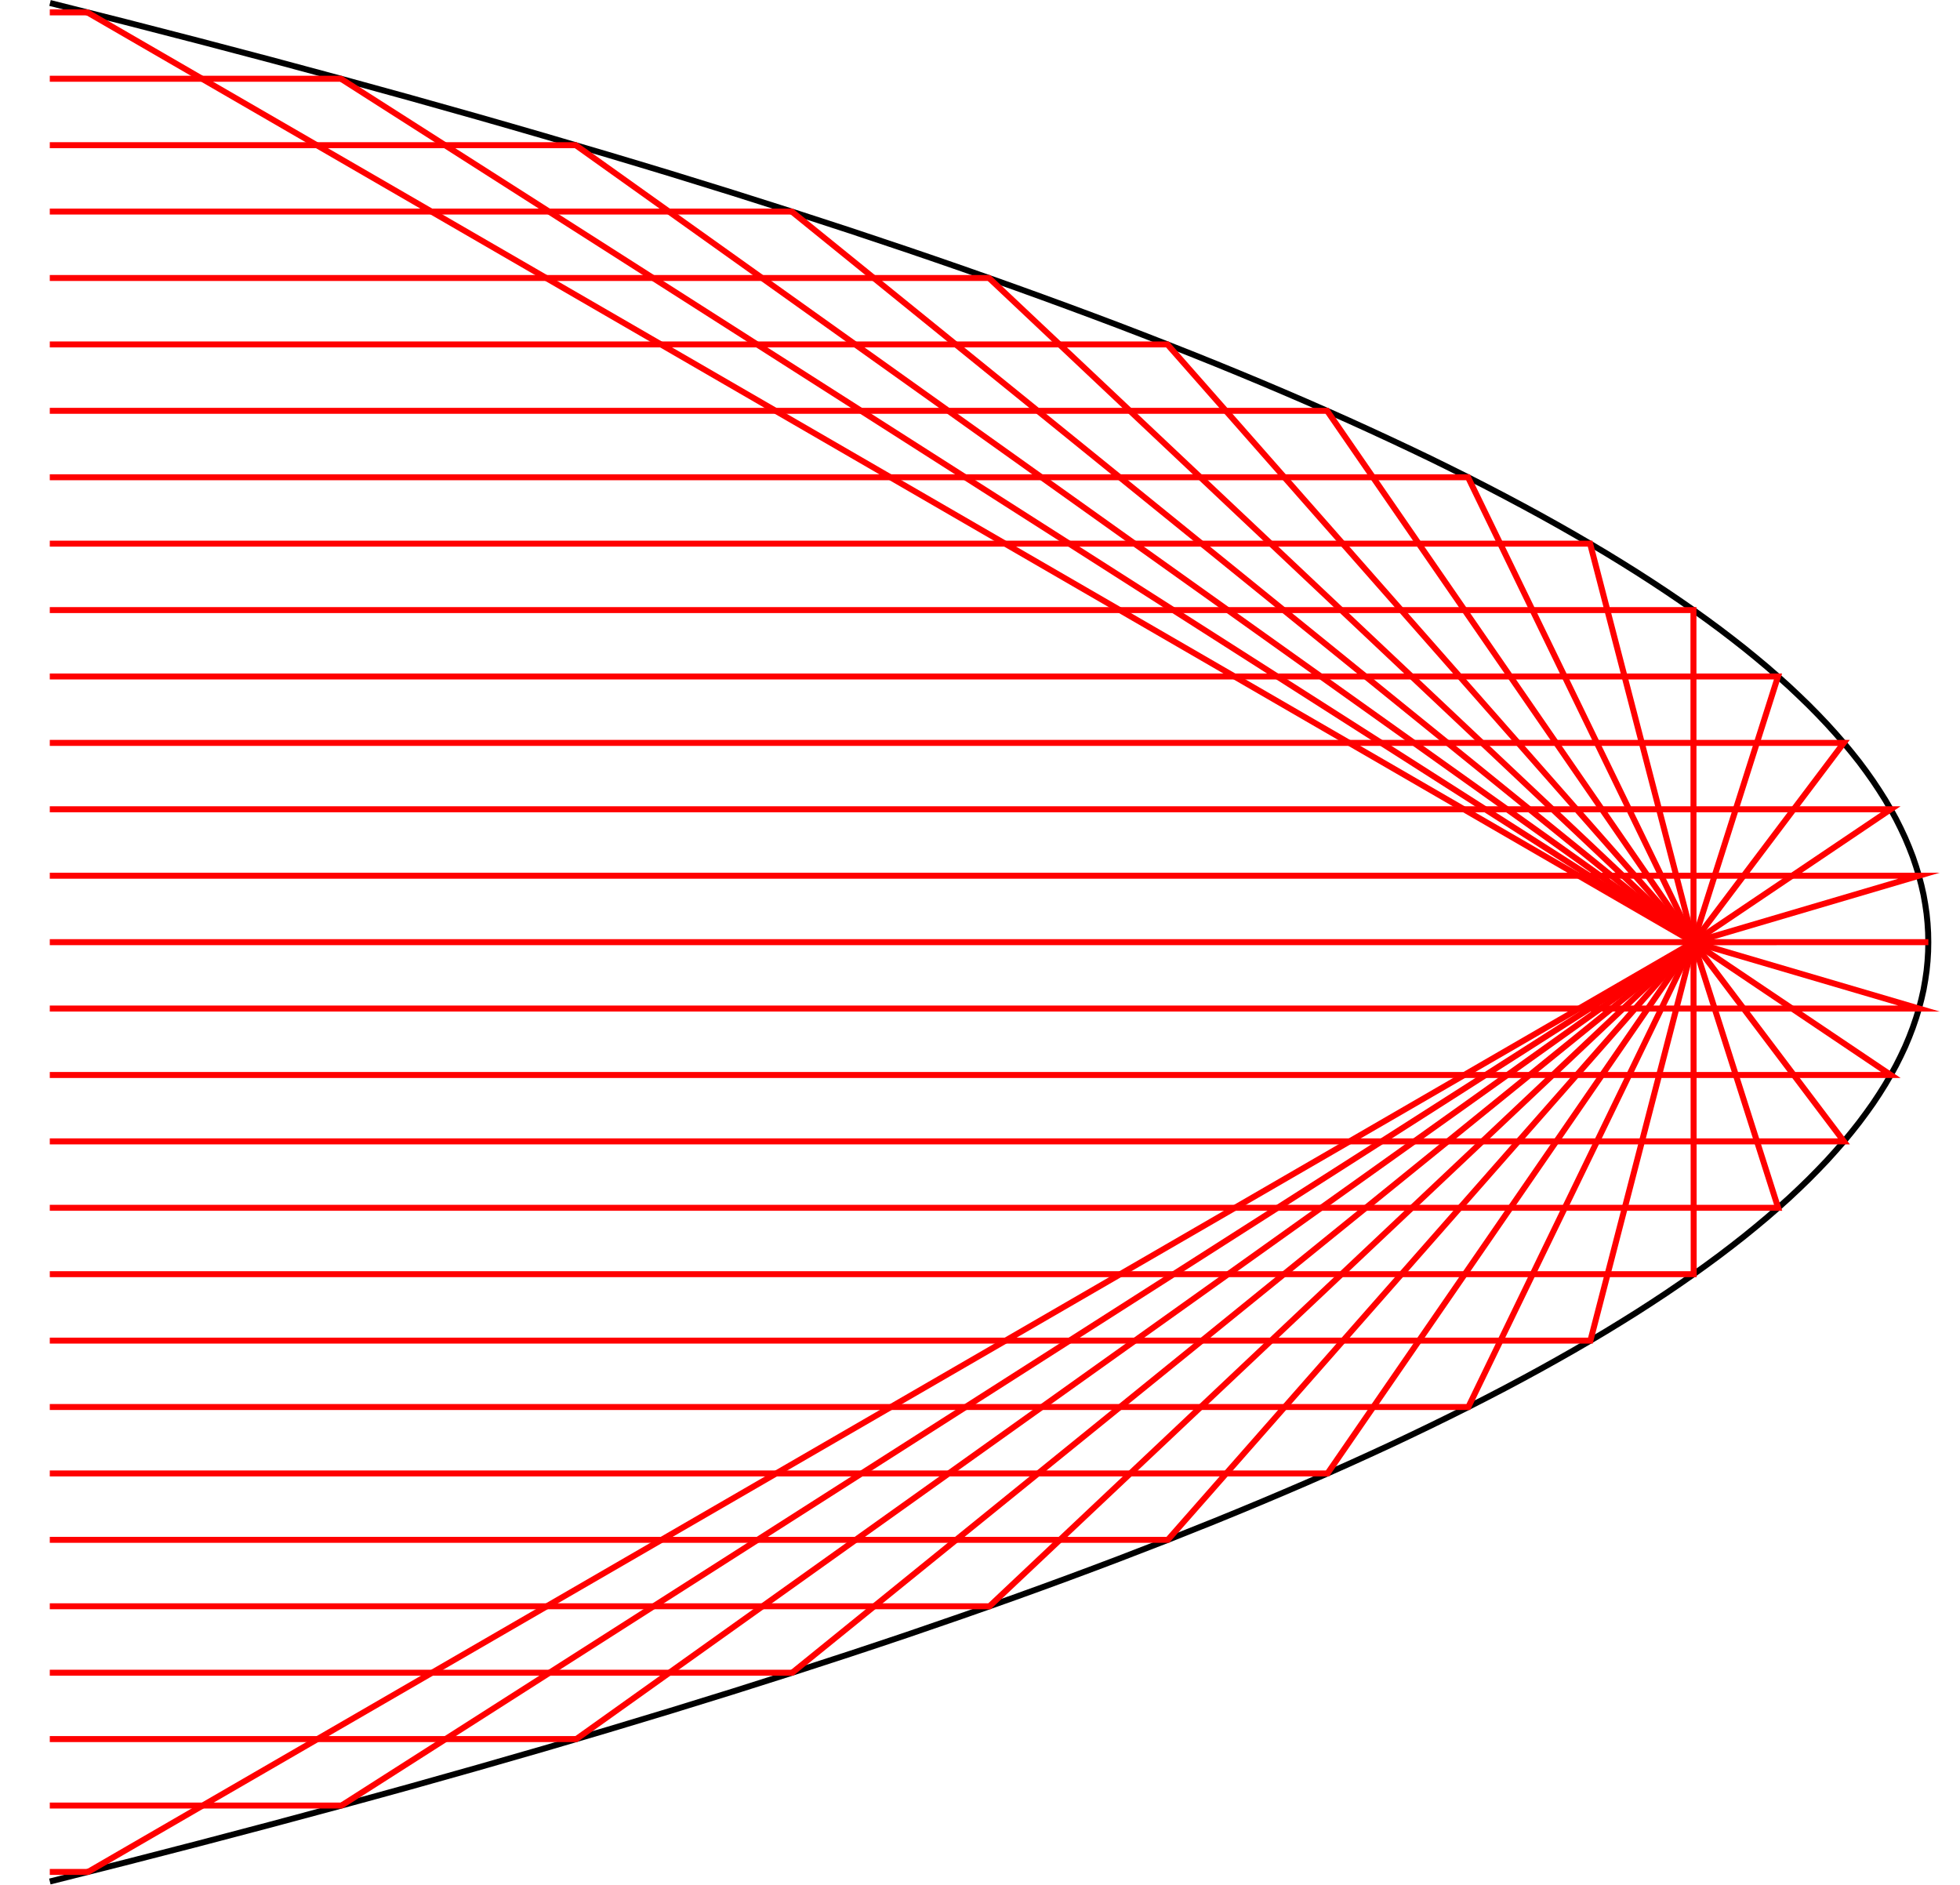
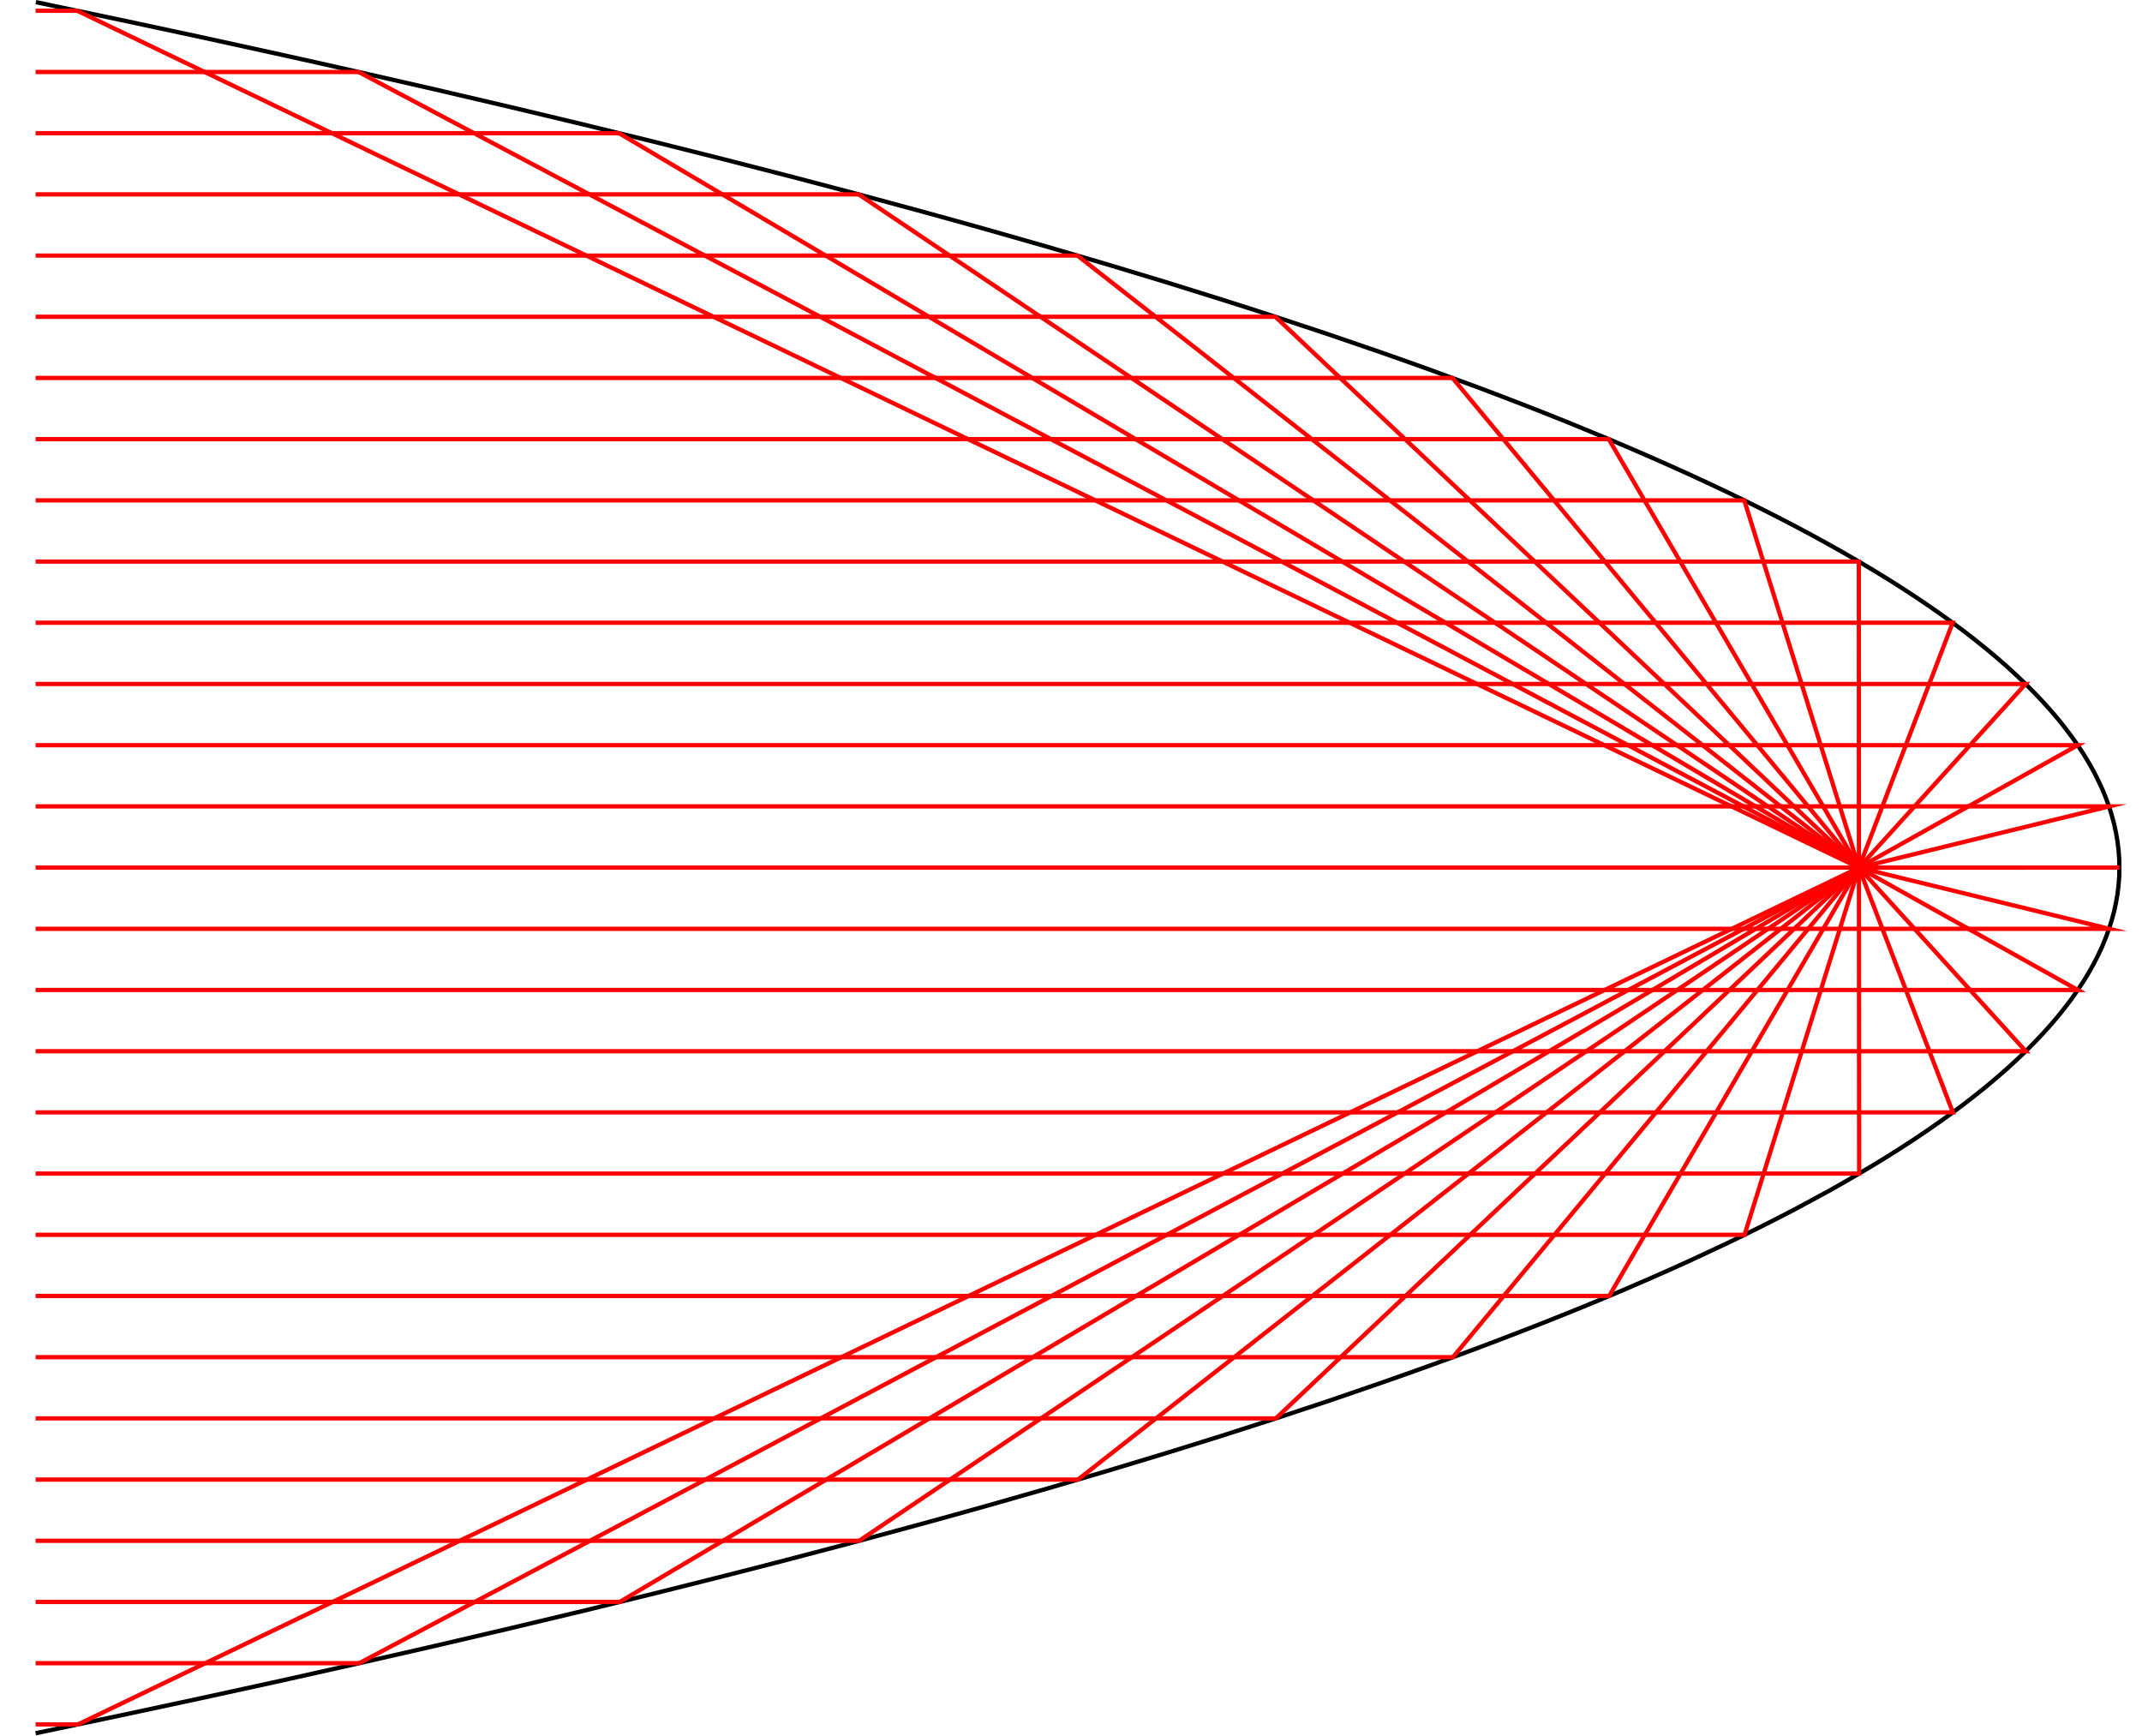
- <svg xmlns="http://www.w3.org/2000/svg" width="130.696pt" height="125.644pt" viewBox="0 0 130.696 125.644" version="1.1">
+ <svg xmlns="http://www.w3.org/2000/svg" width="199.721pt" height="161.795pt" viewBox="0 0 199.721 161.795" version="1.1">
  <defs>
    <clipPath id="clip1">
-       <path d="M 0 0 L 130.695 0 L 130.695 125.645 L 0 125.645 Z M 0 0 " />
+       <path d="M 0 63 L 199.723 63 L 199.723 87 L 0 87 Z M 0 63 " />
    </clipPath>
    <clipPath id="clip2">
-       <path d="M 0 48 L 130.695 48 L 130.695 69 L 0 69 Z M 0 48 " />
+       <path d="M 0 69 L 199.723 69 L 199.723 87 L 0 87 Z M 0 69 " />
    </clipPath>
    <clipPath id="clip3">
-       <path d="M 0 52 L 130.695 52 L 130.695 69 L 0 69 Z M 0 52 " />
+       <path d="M 0 75 L 199.723 75 L 199.723 87 L 0 87 Z M 0 75 " />
    </clipPath>
    <clipPath id="clip4">
-       <path d="M 0 57 L 130.695 57 L 130.695 69 L 0 69 Z M 0 57 " />
+       <path d="M 0 75 L 199.723 75 L 199.723 93 L 0 93 Z M 0 75 " />
    </clipPath>
    <clipPath id="clip5">
-       <path d="M 0 57 L 130.695 57 L 130.695 73 L 0 73 Z M 0 57 " />
+       <path d="M 0 75 L 199.723 75 L 199.723 98 L 0 98 Z M 0 75 " />
    </clipPath>
    <clipPath id="clip6">
-       <path d="M 0 57 L 130.695 57 L 130.695 78 L 0 78 Z M 0 57 " />
-     </clipPath>
-     <clipPath id="clip7">
-       <path d="M 0 57 L 119 57 L 119 125.645 L 0 125.645 Z M 0 57 " />
+       <path d="M 0 75 L 179 75 L 179 161.797 L 0 161.797 Z M 0 75 " />
    </clipPath>
  </defs>
  <g id="surface1">
+     <path style="fill:none;stroke-width:0.399;stroke-linecap:butt;stroke-linejoin:miter;stroke:rgb(0%,0%,0%);stroke-opacity:1;stroke-miterlimit:10;" d="M -0.002 -0.002 C -0.002 -0.002 5.635 1.178 7.772 1.631 C 9.904 2.084 13.291 2.807 15.381 3.26 C 17.475 3.713 20.791 4.44 22.838 4.889 C 24.881 5.342 28.127 6.069 30.131 6.522 C 32.135 6.975 35.311 7.698 37.268 8.151 C 39.225 8.604 42.33 9.33 44.244 9.784 C 46.158 10.233 49.194 10.959 51.065 11.412 C 52.936 11.866 55.897 12.588 57.725 13.041 C 59.553 13.494 62.444 14.221 64.229 14.674 C 66.01 15.123 68.83 15.85 70.569 16.303 C 72.307 16.756 75.061 17.479 76.756 17.932 C 78.451 18.385 81.131 19.112 82.783 19.565 C 84.432 20.014 87.041 20.741 88.651 21.194 C 90.256 21.647 92.795 22.373 94.358 22.823 C 95.92 23.276 98.389 24.002 99.908 24.455 C 101.428 24.909 103.826 25.631 105.299 26.084 C 106.776 26.537 109.104 27.264 110.533 27.713 C 111.963 28.166 114.221 28.893 115.608 29.346 C 116.994 29.799 119.182 30.522 120.526 30.975 C 121.865 31.428 123.983 32.155 125.283 32.608 C 126.58 33.057 128.627 33.783 129.881 34.237 C 131.135 34.69 133.112 35.412 134.322 35.866 C 135.533 36.319 137.44 37.045 138.604 37.498 C 139.772 37.948 141.604 38.674 142.729 39.127 C 143.85 39.58 145.615 40.303 146.694 40.756 C 147.772 41.209 149.463 41.936 150.498 42.389 C 151.533 42.838 153.154 43.565 154.147 44.018 C 155.135 44.471 156.69 45.198 157.635 45.647 C 158.58 46.1 160.065 46.826 160.967 47.28 C 161.865 47.729 163.279 48.455 164.139 48.908 C 164.994 49.362 166.334 50.088 167.151 50.537 C 167.963 50.991 169.237 51.717 170.006 52.17 C 170.776 52.623 171.975 53.346 172.701 53.799 C 173.428 54.252 174.557 54.979 175.237 55.428 C 175.92 55.881 176.979 56.608 177.615 57.061 C 178.256 57.514 179.244 58.237 179.838 58.69 C 180.432 59.143 181.35 59.869 181.901 60.323 C 182.447 60.772 183.295 61.498 183.803 61.951 C 184.307 62.405 185.084 63.127 185.545 63.58 C 186.01 64.034 186.713 64.76 187.131 65.213 C 187.553 65.662 188.186 66.389 188.561 66.842 C 188.936 67.295 189.498 68.018 189.83 68.471 C 190.158 68.924 190.654 69.651 190.94 70.104 C 191.225 70.553 191.651 71.28 191.893 71.733 C 192.135 72.186 192.487 72.912 192.686 73.362 C 192.881 73.815 193.166 74.541 193.319 74.994 C 193.471 75.448 193.686 76.17 193.795 76.623 C 193.904 77.076 194.045 77.803 194.112 78.252 C 194.178 78.705 194.248 79.432 194.272 79.885 C 194.291 80.338 194.291 81.061 194.272 81.514 C 194.248 81.967 194.178 82.694 194.112 83.143 C 194.045 83.596 193.904 84.323 193.795 84.776 C 193.686 85.229 193.475 85.951 193.319 86.405 C 193.166 86.858 192.885 87.584 192.686 88.037 C 192.487 88.487 192.135 89.213 191.893 89.666 C 191.651 90.119 191.229 90.842 190.944 91.295 C 190.654 91.748 190.162 92.475 189.83 92.928 C 189.502 93.377 188.936 94.104 188.565 94.557 C 188.19 95.01 187.553 95.733 187.135 96.186 C 186.717 96.639 186.014 97.366 185.549 97.819 C 185.088 98.268 184.311 98.994 183.807 99.448 C 183.299 99.901 182.455 100.627 181.904 101.076 C 181.354 101.53 180.436 102.256 179.842 102.709 C 179.248 103.162 178.26 103.885 177.623 104.338 C 176.983 104.791 175.924 105.518 175.244 105.967 C 174.561 106.42 173.432 107.147 172.705 107.6 C 171.979 108.053 170.779 108.776 170.01 109.229 C 169.24 109.682 167.971 110.409 167.158 110.858 C 166.342 111.311 165.002 112.037 164.143 112.491 C 163.287 112.944 161.873 113.666 160.971 114.119 C 160.069 114.573 158.588 115.299 157.643 115.752 C 156.697 116.201 155.143 116.928 154.154 117.381 C 153.162 117.834 151.541 118.557 150.506 119.01 C 149.471 119.463 147.779 120.19 146.701 120.643 C 145.623 121.092 143.858 121.819 142.737 122.272 C 141.615 122.725 139.779 123.451 138.612 123.901 C 137.447 124.354 135.541 125.08 134.33 125.534 C 133.123 125.983 131.147 126.709 129.893 127.162 C 128.639 127.616 126.592 128.342 125.295 128.791 C 123.994 129.244 121.877 129.971 120.537 130.424 C 119.194 130.877 117.006 131.6 115.619 132.053 C 114.233 132.506 111.975 133.233 110.545 133.682 C 109.115 134.135 106.787 134.862 105.311 135.315 C 103.838 135.768 101.44 136.491 99.92 136.944 C 98.404 137.397 95.932 138.123 94.369 138.576 C 92.811 139.026 90.268 139.752 88.662 140.205 C 87.057 140.659 84.444 141.381 82.795 141.834 C 81.147 142.287 78.463 143.014 76.768 143.467 C 75.076 143.916 72.322 144.643 70.584 145.096 C 68.846 145.549 66.022 146.272 64.24 146.725 C 62.459 147.178 59.565 147.905 57.74 148.358 C 55.912 148.807 52.951 149.534 51.08 149.987 C 49.209 150.44 46.174 151.166 44.26 151.616 C 42.346 152.069 39.24 152.795 37.283 153.248 C 35.326 153.701 32.151 154.424 30.147 154.877 C 28.147 155.33 24.901 156.057 22.854 156.506 C 20.807 156.959 17.49 157.686 15.401 158.139 C 13.311 158.592 9.924 159.315 7.787 159.768 C 5.654 160.221 0.018 161.397 0.018 161.397 " transform="matrix(1,0,0,-1,3.326,161.596)" />
+     <path style="fill:none;stroke-width:0.399;stroke-linecap:butt;stroke-linejoin:miter;stroke:rgb(100%,0%,0%);stroke-opacity:1;stroke-miterlimit:10;" d="M -0.006 160.592 L 3.881 160.592 L 170.002 80.701 " transform="matrix(1,0,0,-1,3.326,161.596)" />
+     <path style="fill:none;stroke-width:0.399;stroke-linecap:butt;stroke-linejoin:miter;stroke:rgb(100%,0%,0%);stroke-opacity:1;stroke-miterlimit:10;" d="M -0.006 154.885 L 30.111 154.885 L 170.002 80.701 " transform="matrix(1,0,0,-1,3.326,161.596)" />
+     <path style="fill:none;stroke-width:0.399;stroke-linecap:butt;stroke-linejoin:miter;stroke:rgb(100%,0%,0%);stroke-opacity:1;stroke-miterlimit:10;" d="M -0.006 149.178 L 54.393 149.178 L 170.002 80.701 " transform="matrix(1,0,0,-1,3.326,161.596)" />
+     <path style="fill:none;stroke-width:0.399;stroke-linecap:butt;stroke-linejoin:miter;stroke:rgb(100%,0%,0%);stroke-opacity:1;stroke-miterlimit:10;" d="M -0.006 143.475 L 76.737 143.475 L 170.002 80.701 " transform="matrix(1,0,0,-1,3.326,161.596)" />
+     <path style="fill:none;stroke-width:0.399;stroke-linecap:butt;stroke-linejoin:miter;stroke:rgb(100%,0%,0%);stroke-opacity:1;stroke-miterlimit:10;" d="M -0.006 137.768 L 97.135 137.768 L 170.002 80.701 " transform="matrix(1,0,0,-1,3.326,161.596)" />
+     <path style="fill:none;stroke-width:0.399;stroke-linecap:butt;stroke-linejoin:miter;stroke:rgb(100%,0%,0%);stroke-opacity:1;stroke-miterlimit:10;" d="M -0.006 132.061 L 115.592 132.061 L 170.002 80.701 " transform="matrix(1,0,0,-1,3.326,161.596)" />
+     <path style="fill:none;stroke-width:0.399;stroke-linecap:butt;stroke-linejoin:miter;stroke:rgb(100%,0%,0%);stroke-opacity:1;stroke-miterlimit:10;" d="M -0.006 126.358 L 132.108 126.358 L 170.002 80.701 " transform="matrix(1,0,0,-1,3.326,161.596)" />
+     <path style="fill:none;stroke-width:0.399;stroke-linecap:butt;stroke-linejoin:miter;stroke:rgb(100%,0%,0%);stroke-opacity:1;stroke-miterlimit:10;" d="M -0.006 120.651 L 146.678 120.651 L 170.002 80.701 " transform="matrix(1,0,0,-1,3.326,161.596)" />
+     <path style="fill:none;stroke-width:0.399;stroke-linecap:butt;stroke-linejoin:miter;stroke:rgb(100%,0%,0%);stroke-opacity:1;stroke-miterlimit:10;" d="M -0.006 114.944 L 159.311 114.944 L 170.002 80.701 " transform="matrix(1,0,0,-1,3.326,161.596)" />
+     <path style="fill:none;stroke-width:0.399;stroke-linecap:butt;stroke-linejoin:miter;stroke:rgb(100%,0%,0%);stroke-opacity:1;stroke-miterlimit:10;" d="M -0.006 109.237 L 169.994 109.237 L 170.002 80.701 " transform="matrix(1,0,0,-1,3.326,161.596)" />
+     <path style="fill:none;stroke-width:0.399;stroke-linecap:butt;stroke-linejoin:miter;stroke:rgb(100%,0%,0%);stroke-opacity:1;stroke-miterlimit:10;" d="M -0.006 103.534 L 178.74 103.534 L 170.002 80.701 " transform="matrix(1,0,0,-1,3.326,161.596)" />
+     <path style="fill:none;stroke-width:0.399;stroke-linecap:butt;stroke-linejoin:miter;stroke:rgb(100%,0%,0%);stroke-opacity:1;stroke-miterlimit:10;" d="M -0.006 97.826 L 185.541 97.826 L 170.002 80.701 " transform="matrix(1,0,0,-1,3.326,161.596)" />
    <g clip-path="url(#clip1)" clip-rule="nonzero">
-       <path style="fill:none;stroke-width:0.399;stroke-linecap:butt;stroke-linejoin:miter;stroke:rgb(0%,0%,0%);stroke-opacity:1;stroke-miterlimit:10;" d="M 0 -0 C 0 -0 3.633 0.914 5.008 1.265 C 6.387 1.617 8.571 2.179 9.918 2.531 C 11.266 2.882 13.403 3.445 14.723 3.797 C 16.043 4.148 18.133 4.711 19.426 5.062 C 20.715 5.41 22.766 5.976 24.028 6.324 C 25.289 6.675 27.289 7.238 28.524 7.59 C 29.758 7.941 31.715 8.504 32.922 8.855 C 34.129 9.207 36.039 9.769 37.215 10.121 C 38.395 10.472 40.258 11.035 41.406 11.386 C 42.555 11.738 44.375 12.3 45.496 12.652 C 46.617 13.004 48.391 13.566 49.485 13.918 C 50.578 14.269 52.305 14.832 53.371 15.183 C 54.434 15.531 56.117 16.097 57.153 16.445 C 58.188 16.797 59.824 17.359 60.832 17.711 C 61.84 18.062 63.434 18.625 64.41 18.976 C 65.391 19.328 66.938 19.89 67.887 20.242 C 68.84 20.593 70.34 21.156 71.262 21.508 C 72.184 21.859 73.641 22.422 74.535 22.773 C 75.426 23.125 76.836 23.687 77.703 24.039 C 78.571 24.39 79.934 24.953 80.77 25.304 C 81.606 25.652 82.926 26.218 83.735 26.566 C 84.543 26.918 85.817 27.48 86.598 27.832 C 87.379 28.183 88.606 28.746 89.36 29.097 C 90.11 29.449 91.293 30.011 92.016 30.363 C 92.742 30.715 93.879 31.277 94.574 31.629 C 95.27 31.98 96.36 32.543 97.028 32.894 C 97.696 33.246 98.742 33.808 99.379 34.16 C 100.016 34.511 101.02 35.074 101.629 35.425 C 102.239 35.773 103.196 36.34 103.774 36.687 C 104.356 37.039 105.266 37.601 105.821 37.953 C 106.375 38.304 107.239 38.867 107.762 39.218 C 108.289 39.57 109.106 40.133 109.602 40.484 C 110.098 40.836 110.871 41.398 111.34 41.75 C 111.809 42.101 112.539 42.664 112.977 43.015 C 113.418 43.367 114.098 43.929 114.512 44.281 C 114.922 44.629 115.559 45.195 115.942 45.543 C 116.324 45.894 116.918 46.457 117.27 46.808 C 117.625 47.16 118.172 47.722 118.5 48.074 C 118.824 48.425 119.324 48.988 119.625 49.34 C 119.922 49.691 120.375 50.254 120.645 50.605 C 120.914 50.957 121.324 51.519 121.567 51.871 C 121.809 52.222 122.172 52.785 122.383 53.136 C 122.598 53.488 122.914 54.05 123.102 54.402 C 123.285 54.75 123.559 55.316 123.715 55.664 C 123.871 56.015 124.098 56.578 124.223 56.929 C 124.352 57.281 124.535 57.843 124.633 58.195 C 124.735 58.547 124.871 59.109 124.942 59.461 C 125.012 59.812 125.102 60.375 125.145 60.726 C 125.188 61.078 125.235 61.64 125.246 61.992 C 125.262 62.343 125.262 62.906 125.246 63.258 C 125.235 63.609 125.188 64.172 125.145 64.523 C 125.102 64.871 125.012 65.437 124.942 65.785 C 124.871 66.136 124.735 66.699 124.633 67.05 C 124.535 67.402 124.352 67.965 124.227 68.316 C 124.098 68.668 123.871 69.23 123.715 69.582 C 123.559 69.933 123.285 70.496 123.102 70.847 C 122.918 71.199 122.598 71.761 122.387 72.113 C 122.172 72.465 121.809 73.027 121.567 73.379 C 121.328 73.73 120.918 74.293 120.649 74.644 C 120.379 74.992 119.922 75.558 119.625 75.906 C 119.328 76.257 118.828 76.82 118.5 77.172 C 118.176 77.523 117.629 78.086 117.274 78.437 C 116.918 78.789 116.328 79.351 115.946 79.703 C 115.563 80.054 114.926 80.617 114.516 80.968 C 114.102 81.32 113.422 81.882 112.981 82.234 C 112.539 82.586 111.813 83.148 111.344 83.5 C 110.875 83.851 110.102 84.414 109.606 84.765 C 109.11 85.113 108.293 85.679 107.766 86.027 C 107.242 86.379 106.379 86.941 105.824 87.293 C 105.27 87.644 104.364 88.207 103.781 88.558 C 103.199 88.91 102.242 89.472 101.633 89.824 C 101.024 90.175 100.024 90.738 99.383 91.09 C 98.746 91.441 97.699 92.004 97.031 92.355 C 96.367 92.707 95.274 93.269 94.578 93.621 C 93.883 93.972 92.746 94.535 92.024 94.886 C 91.301 95.234 90.117 95.8 89.364 96.148 C 88.614 96.5 87.383 97.062 86.606 97.414 C 85.824 97.765 84.551 98.328 83.742 98.679 C 82.934 99.031 81.614 99.593 80.778 99.945 C 79.942 100.297 78.574 100.859 77.711 101.211 C 76.844 101.562 75.434 102.125 74.539 102.476 C 73.649 102.828 72.192 103.39 71.27 103.742 C 70.348 104.09 68.848 104.656 67.895 105.004 C 66.946 105.355 65.399 105.918 64.418 106.269 C 63.442 106.621 61.848 107.183 60.84 107.535 C 59.836 107.886 58.196 108.449 57.16 108.8 C 56.125 109.152 54.442 109.715 53.379 110.066 C 52.313 110.418 50.586 110.98 49.492 111.332 C 48.403 111.683 46.625 112.246 45.508 112.597 C 44.387 112.949 42.567 113.511 41.418 113.863 C 40.27 114.211 38.403 114.777 37.227 115.125 C 36.047 115.476 34.137 116.039 32.93 116.39 C 31.727 116.742 29.77 117.304 28.535 117.656 C 27.301 118.007 25.301 118.57 24.035 118.922 C 22.774 119.273 20.727 119.836 19.438 120.187 C 18.145 120.539 16.051 121.101 14.735 121.453 C 13.414 121.804 11.278 122.367 9.93 122.718 C 8.582 123.07 6.399 123.632 5.02 123.984 C 3.645 124.332 0.012 125.246 0.012 125.246 " transform="matrix(1,0,0,-1,3.324,125.445)" />
+       <path style="fill:none;stroke-width:0.399;stroke-linecap:butt;stroke-linejoin:miter;stroke:rgb(100%,0%,0%);stroke-opacity:1;stroke-miterlimit:10;" d="M -0.006 92.119 L 190.401 92.119 L 170.002 80.701 " transform="matrix(1,0,0,-1,3.326,161.596)" />
    </g>
-     <path style="fill:none;stroke-width:0.399;stroke-linecap:butt;stroke-linejoin:miter;stroke:rgb(100%,0%,0%);stroke-opacity:1;stroke-miterlimit:10;" d="M -0.004 124.621 L 2.5 124.621 L 109.602 62.625 " transform="matrix(1,0,0,-1,3.324,125.445)" />
-     <path style="fill:none;stroke-width:0.399;stroke-linecap:butt;stroke-linejoin:miter;stroke:rgb(100%,0%,0%);stroke-opacity:1;stroke-miterlimit:10;" d="M -0.004 120.195 L 19.41 120.195 L 109.602 62.625 " transform="matrix(1,0,0,-1,3.324,125.445)" />
-     <path style="fill:none;stroke-width:0.399;stroke-linecap:butt;stroke-linejoin:miter;stroke:rgb(100%,0%,0%);stroke-opacity:1;stroke-miterlimit:10;" d="M -0.004 115.765 L 35.071 115.765 L 109.602 62.625 " transform="matrix(1,0,0,-1,3.324,125.445)" />
-     <path style="fill:none;stroke-width:0.399;stroke-linecap:butt;stroke-linejoin:miter;stroke:rgb(100%,0%,0%);stroke-opacity:1;stroke-miterlimit:10;" d="M -0.004 111.34 L 49.473 111.34 L 109.602 62.625 " transform="matrix(1,0,0,-1,3.324,125.445)" />
-     <path style="fill:none;stroke-width:0.399;stroke-linecap:butt;stroke-linejoin:miter;stroke:rgb(100%,0%,0%);stroke-opacity:1;stroke-miterlimit:10;" d="M -0.004 106.91 L 62.625 106.91 L 109.602 62.625 " transform="matrix(1,0,0,-1,3.324,125.445)" />
-     <path style="fill:none;stroke-width:0.399;stroke-linecap:butt;stroke-linejoin:miter;stroke:rgb(100%,0%,0%);stroke-opacity:1;stroke-miterlimit:10;" d="M -0.004 102.48 L 74.524 102.48 L 109.602 62.625 " transform="matrix(1,0,0,-1,3.324,125.445)" />
-     <path style="fill:none;stroke-width:0.399;stroke-linecap:butt;stroke-linejoin:miter;stroke:rgb(100%,0%,0%);stroke-opacity:1;stroke-miterlimit:10;" d="M -0.004 98.054 L 85.172 98.054 L 109.602 62.625 " transform="matrix(1,0,0,-1,3.324,125.445)" />
-     <path style="fill:none;stroke-width:0.399;stroke-linecap:butt;stroke-linejoin:miter;stroke:rgb(100%,0%,0%);stroke-opacity:1;stroke-miterlimit:10;" d="M -0.004 93.625 L 94.567 93.625 L 109.602 62.625 " transform="matrix(1,0,0,-1,3.324,125.445)" />
-     <path style="fill:none;stroke-width:0.399;stroke-linecap:butt;stroke-linejoin:miter;stroke:rgb(100%,0%,0%);stroke-opacity:1;stroke-miterlimit:10;" d="M -0.004 89.199 L 102.707 89.199 L 109.602 62.625 " transform="matrix(1,0,0,-1,3.324,125.445)" />
-     <path style="fill:none;stroke-width:0.399;stroke-linecap:butt;stroke-linejoin:miter;stroke:rgb(100%,0%,0%);stroke-opacity:1;stroke-miterlimit:10;" d="M -0.004 84.769 L 109.598 84.769 L 109.602 62.625 " transform="matrix(1,0,0,-1,3.324,125.445)" />
-     <path style="fill:none;stroke-width:0.399;stroke-linecap:butt;stroke-linejoin:miter;stroke:rgb(100%,0%,0%);stroke-opacity:1;stroke-miterlimit:10;" d="M -0.004 80.343 L 115.235 80.343 L 109.602 62.625 " transform="matrix(1,0,0,-1,3.324,125.445)" />
-     <path style="fill:none;stroke-width:0.399;stroke-linecap:butt;stroke-linejoin:miter;stroke:rgb(100%,0%,0%);stroke-opacity:1;stroke-miterlimit:10;" d="M -0.004 75.914 L 119.621 75.914 L 109.602 62.625 " transform="matrix(1,0,0,-1,3.324,125.445)" />
    <g clip-path="url(#clip2)" clip-rule="nonzero">
-       <path style="fill:none;stroke-width:0.399;stroke-linecap:butt;stroke-linejoin:miter;stroke:rgb(100%,0%,0%);stroke-opacity:1;stroke-miterlimit:10;" d="M -0.004 71.488 L 122.754 71.488 L 109.602 62.625 " transform="matrix(1,0,0,-1,3.324,125.445)" />
+       <path style="fill:none;stroke-width:0.399;stroke-linecap:butt;stroke-linejoin:miter;stroke:rgb(100%,0%,0%);stroke-opacity:1;stroke-miterlimit:10;" d="M -0.006 86.412 L 193.319 86.412 L 170.002 80.701 " transform="matrix(1,0,0,-1,3.326,161.596)" />
    </g>
    <g clip-path="url(#clip3)" clip-rule="nonzero">
-       <path style="fill:none;stroke-width:0.399;stroke-linecap:butt;stroke-linejoin:miter;stroke:rgb(100%,0%,0%);stroke-opacity:1;stroke-miterlimit:10;" d="M -0.004 67.058 L 124.633 67.058 L 109.602 62.625 " transform="matrix(1,0,0,-1,3.324,125.445)" />
+       <path style="fill:none;stroke-width:0.399;stroke-linecap:butt;stroke-linejoin:miter;stroke:rgb(100%,0%,0%);stroke-opacity:1;stroke-miterlimit:10;" d="M -0.006 80.709 L 194.291 80.709 L 170.002 80.701 " transform="matrix(1,0,0,-1,3.326,161.596)" />
    </g>
    <g clip-path="url(#clip4)" clip-rule="nonzero">
-       <path style="fill:none;stroke-width:0.399;stroke-linecap:butt;stroke-linejoin:miter;stroke:rgb(100%,0%,0%);stroke-opacity:1;stroke-miterlimit:10;" d="M -0.004 62.629 L 125.262 62.629 L 109.602 62.625 " transform="matrix(1,0,0,-1,3.324,125.445)" />
+       <path style="fill:none;stroke-width:0.399;stroke-linecap:butt;stroke-linejoin:miter;stroke:rgb(100%,0%,0%);stroke-opacity:1;stroke-miterlimit:10;" d="M -0.006 75.002 L 193.322 75.002 L 170.002 80.701 " transform="matrix(1,0,0,-1,3.326,161.596)" />
    </g>
    <g clip-path="url(#clip5)" clip-rule="nonzero">
-       <path style="fill:none;stroke-width:0.399;stroke-linecap:butt;stroke-linejoin:miter;stroke:rgb(100%,0%,0%);stroke-opacity:1;stroke-miterlimit:10;" d="M -0.004 58.203 L 124.637 58.203 L 109.602 62.625 " transform="matrix(1,0,0,-1,3.324,125.445)" />
+       <path style="fill:none;stroke-width:0.399;stroke-linecap:butt;stroke-linejoin:miter;stroke:rgb(100%,0%,0%);stroke-opacity:1;stroke-miterlimit:10;" d="M -0.006 69.295 L 190.408 69.295 L 170.002 80.701 " transform="matrix(1,0,0,-1,3.326,161.596)" />
    </g>
+     <path style="fill:none;stroke-width:0.399;stroke-linecap:butt;stroke-linejoin:miter;stroke:rgb(100%,0%,0%);stroke-opacity:1;stroke-miterlimit:10;" d="M -0.006 63.588 L 185.557 63.588 L 170.002 80.701 " transform="matrix(1,0,0,-1,3.326,161.596)" />
+     <path style="fill:none;stroke-width:0.399;stroke-linecap:butt;stroke-linejoin:miter;stroke:rgb(100%,0%,0%);stroke-opacity:1;stroke-miterlimit:10;" d="M -0.006 57.885 L 178.76 57.885 L 170.002 80.701 " transform="matrix(1,0,0,-1,3.326,161.596)" />
+     <path style="fill:none;stroke-width:0.399;stroke-linecap:butt;stroke-linejoin:miter;stroke:rgb(100%,0%,0%);stroke-opacity:1;stroke-miterlimit:10;" d="M -0.006 52.178 L 170.022 52.178 L 170.002 80.701 " transform="matrix(1,0,0,-1,3.326,161.596)" />
+     <path style="fill:none;stroke-width:0.399;stroke-linecap:butt;stroke-linejoin:miter;stroke:rgb(100%,0%,0%);stroke-opacity:1;stroke-miterlimit:10;" d="M -0.006 46.471 L 159.338 46.471 L 170.002 80.701 " transform="matrix(1,0,0,-1,3.326,161.596)" />
+     <path style="fill:none;stroke-width:0.399;stroke-linecap:butt;stroke-linejoin:miter;stroke:rgb(100%,0%,0%);stroke-opacity:1;stroke-miterlimit:10;" d="M -0.006 40.768 L 146.713 40.768 L 170.002 80.701 " transform="matrix(1,0,0,-1,3.326,161.596)" />
+     <path style="fill:none;stroke-width:0.399;stroke-linecap:butt;stroke-linejoin:miter;stroke:rgb(100%,0%,0%);stroke-opacity:1;stroke-miterlimit:10;" d="M -0.006 35.061 L 132.147 35.061 L 170.002 80.701 " transform="matrix(1,0,0,-1,3.326,161.596)" />
+     <path style="fill:none;stroke-width:0.399;stroke-linecap:butt;stroke-linejoin:miter;stroke:rgb(100%,0%,0%);stroke-opacity:1;stroke-miterlimit:10;" d="M -0.006 29.354 L 115.635 29.354 L 170.002 80.701 " transform="matrix(1,0,0,-1,3.326,161.596)" />
+     <path style="fill:none;stroke-width:0.399;stroke-linecap:butt;stroke-linejoin:miter;stroke:rgb(100%,0%,0%);stroke-opacity:1;stroke-miterlimit:10;" d="M -0.006 23.647 L 97.182 23.647 L 170.002 80.701 " transform="matrix(1,0,0,-1,3.326,161.596)" />
+     <path style="fill:none;stroke-width:0.399;stroke-linecap:butt;stroke-linejoin:miter;stroke:rgb(100%,0%,0%);stroke-opacity:1;stroke-miterlimit:10;" d="M -0.006 17.944 L 76.787 17.944 L 170.002 80.701 " transform="matrix(1,0,0,-1,3.326,161.596)" />
+     <path style="fill:none;stroke-width:0.399;stroke-linecap:butt;stroke-linejoin:miter;stroke:rgb(100%,0%,0%);stroke-opacity:1;stroke-miterlimit:10;" d="M -0.006 12.237 L 54.451 12.237 L 170.002 80.701 " transform="matrix(1,0,0,-1,3.326,161.596)" />
+     <path style="fill:none;stroke-width:0.399;stroke-linecap:butt;stroke-linejoin:miter;stroke:rgb(100%,0%,0%);stroke-opacity:1;stroke-miterlimit:10;" d="M -0.006 6.53 L 30.17 6.53 L 170.002 80.701 " transform="matrix(1,0,0,-1,3.326,161.596)" />
    <g clip-path="url(#clip6)" clip-rule="nonzero">
-       <path style="fill:none;stroke-width:0.399;stroke-linecap:butt;stroke-linejoin:miter;stroke:rgb(100%,0%,0%);stroke-opacity:1;stroke-miterlimit:10;" d="M -0.004 53.773 L 122.758 53.773 L 109.602 62.625 " transform="matrix(1,0,0,-1,3.324,125.445)" />
-     </g>
-     <path style="fill:none;stroke-width:0.399;stroke-linecap:butt;stroke-linejoin:miter;stroke:rgb(100%,0%,0%);stroke-opacity:1;stroke-miterlimit:10;" d="M -0.004 49.347 L 119.629 49.347 L 109.602 62.625 " transform="matrix(1,0,0,-1,3.324,125.445)" />
-     <path style="fill:none;stroke-width:0.399;stroke-linecap:butt;stroke-linejoin:miter;stroke:rgb(100%,0%,0%);stroke-opacity:1;stroke-miterlimit:10;" d="M -0.004 44.918 L 115.246 44.918 L 109.602 62.625 " transform="matrix(1,0,0,-1,3.324,125.445)" />
-     <path style="fill:none;stroke-width:0.399;stroke-linecap:butt;stroke-linejoin:miter;stroke:rgb(100%,0%,0%);stroke-opacity:1;stroke-miterlimit:10;" d="M -0.004 40.492 L 109.614 40.492 L 109.602 62.625 " transform="matrix(1,0,0,-1,3.324,125.445)" />
-     <path style="fill:none;stroke-width:0.399;stroke-linecap:butt;stroke-linejoin:miter;stroke:rgb(100%,0%,0%);stroke-opacity:1;stroke-miterlimit:10;" d="M -0.004 36.062 L 102.727 36.062 L 109.602 62.625 " transform="matrix(1,0,0,-1,3.324,125.445)" />
-     <path style="fill:none;stroke-width:0.399;stroke-linecap:butt;stroke-linejoin:miter;stroke:rgb(100%,0%,0%);stroke-opacity:1;stroke-miterlimit:10;" d="M -0.004 31.636 L 94.586 31.636 L 109.602 62.625 " transform="matrix(1,0,0,-1,3.324,125.445)" />
-     <path style="fill:none;stroke-width:0.399;stroke-linecap:butt;stroke-linejoin:miter;stroke:rgb(100%,0%,0%);stroke-opacity:1;stroke-miterlimit:10;" d="M -0.004 27.207 L 85.196 27.207 L 109.602 62.625 " transform="matrix(1,0,0,-1,3.324,125.445)" />
-     <path style="fill:none;stroke-width:0.399;stroke-linecap:butt;stroke-linejoin:miter;stroke:rgb(100%,0%,0%);stroke-opacity:1;stroke-miterlimit:10;" d="M -0.004 22.781 L 74.551 22.781 L 109.602 62.625 " transform="matrix(1,0,0,-1,3.324,125.445)" />
-     <path style="fill:none;stroke-width:0.399;stroke-linecap:butt;stroke-linejoin:miter;stroke:rgb(100%,0%,0%);stroke-opacity:1;stroke-miterlimit:10;" d="M -0.004 18.351 L 62.656 18.351 L 109.602 62.625 " transform="matrix(1,0,0,-1,3.324,125.445)" />
-     <path style="fill:none;stroke-width:0.399;stroke-linecap:butt;stroke-linejoin:miter;stroke:rgb(100%,0%,0%);stroke-opacity:1;stroke-miterlimit:10;" d="M -0.004 13.922 L 49.504 13.922 L 109.602 62.625 " transform="matrix(1,0,0,-1,3.324,125.445)" />
-     <path style="fill:none;stroke-width:0.399;stroke-linecap:butt;stroke-linejoin:miter;stroke:rgb(100%,0%,0%);stroke-opacity:1;stroke-miterlimit:10;" d="M -0.004 9.496 L 35.106 9.496 L 109.602 62.625 " transform="matrix(1,0,0,-1,3.324,125.445)" />
-     <g clip-path="url(#clip7)" clip-rule="nonzero">
-       <path style="fill:none;stroke-width:0.399;stroke-linecap:butt;stroke-linejoin:miter;stroke:rgb(100%,0%,0%);stroke-opacity:1;stroke-miterlimit:10;" d="M -0.004 5.066 L 19.449 5.066 L 109.602 62.625 " transform="matrix(1,0,0,-1,3.324,125.445)" />
-       <path style="fill:none;stroke-width:0.399;stroke-linecap:butt;stroke-linejoin:miter;stroke:rgb(100%,0%,0%);stroke-opacity:1;stroke-miterlimit:10;" d="M -0.004 0.64 L 2.547 0.64 L 109.602 62.625 " transform="matrix(1,0,0,-1,3.324,125.445)" />
+       <path style="fill:none;stroke-width:0.399;stroke-linecap:butt;stroke-linejoin:miter;stroke:rgb(100%,0%,0%);stroke-opacity:1;stroke-miterlimit:10;" d="M -0.006 0.823 L 3.947 0.823 L 170.002 80.701 " transform="matrix(1,0,0,-1,3.326,161.596)" />
    </g>
  </g>
</svg>
